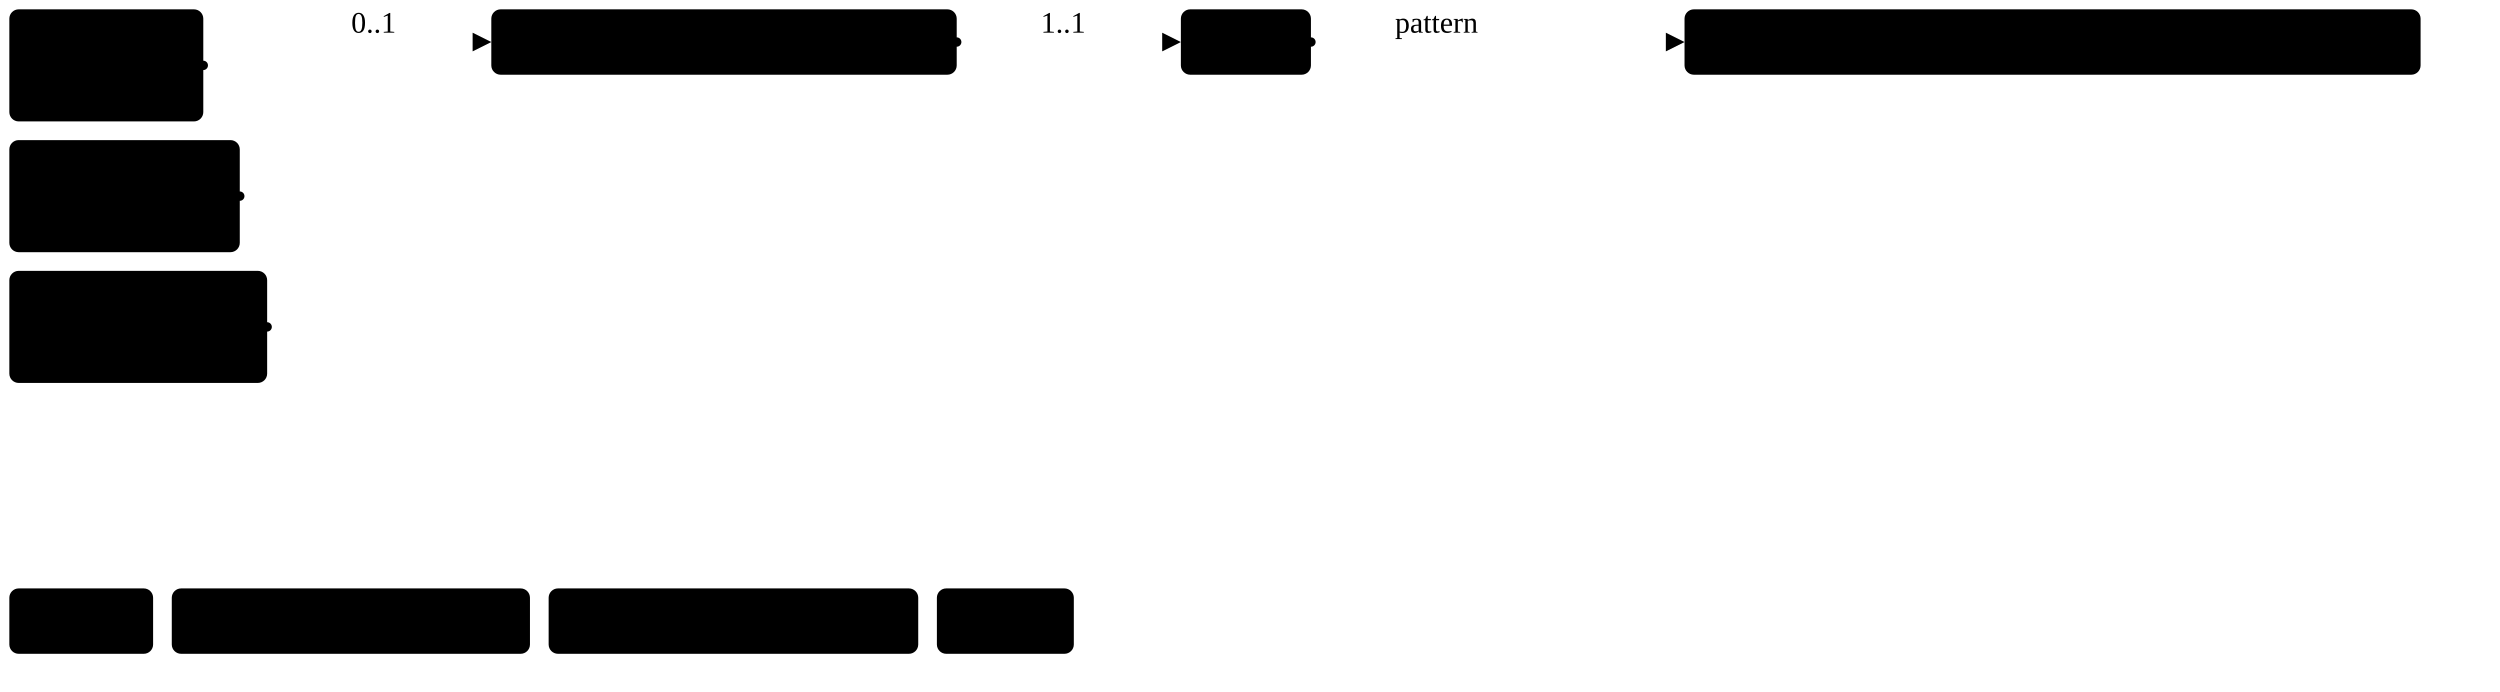
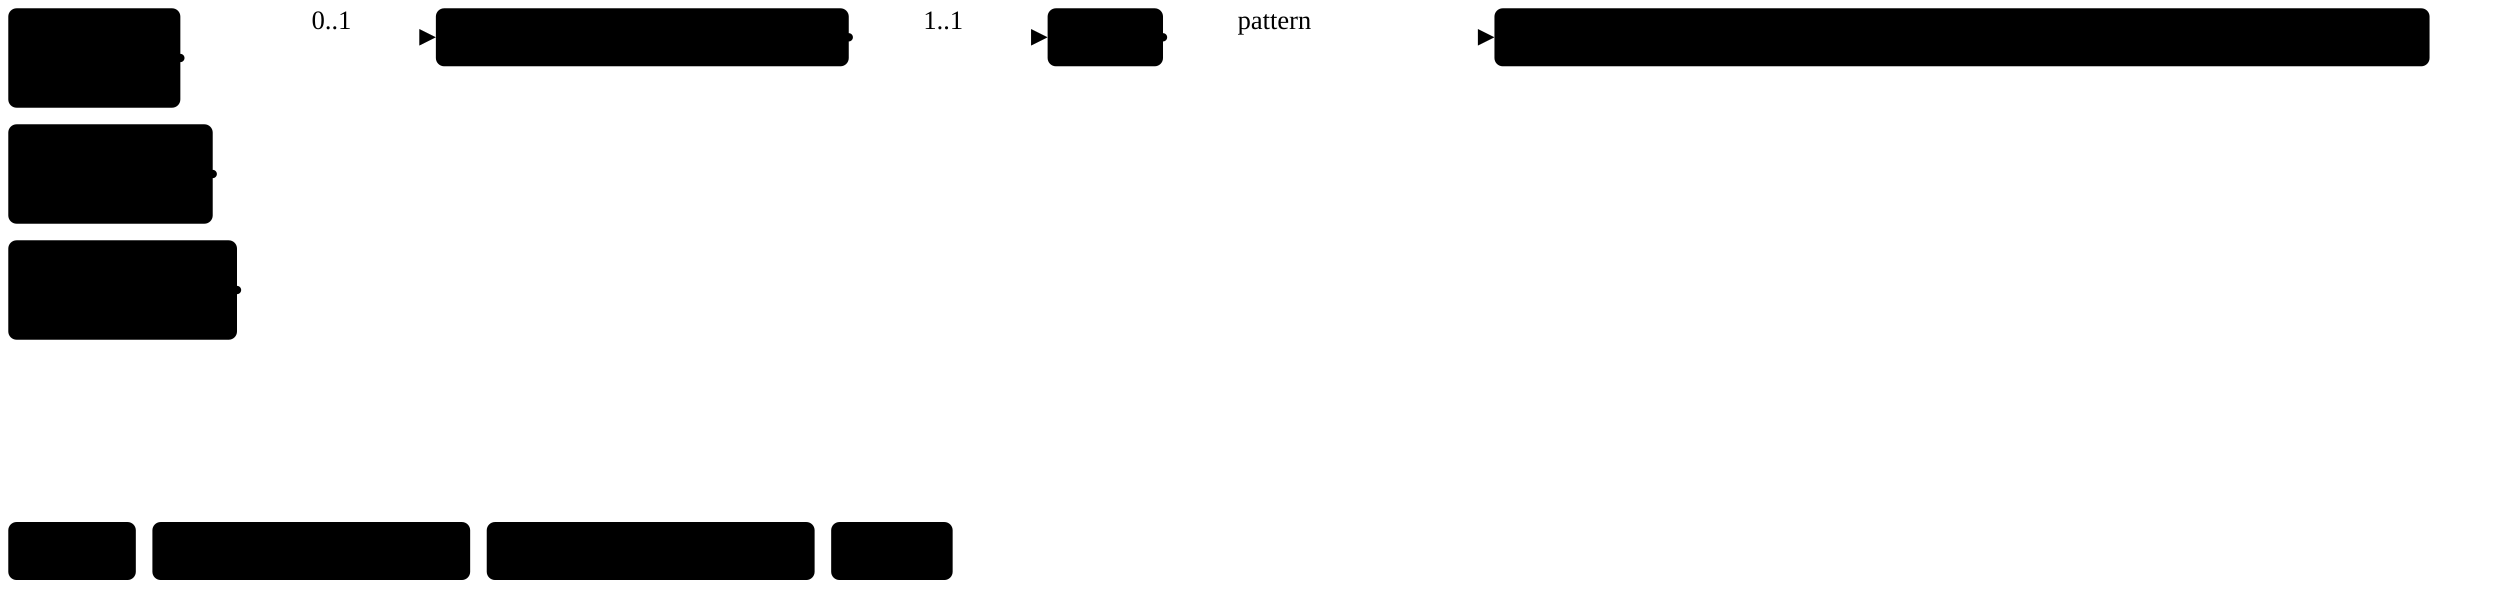
- <svg xmlns="http://www.w3.org/2000/svg" version="1.1" width="1003.75" height="277.5">
+ <svg xmlns="http://www.w3.org/2000/svg" version="1.1" width="1131.42" height="277.5">
  <defs>
    <marker id="arrowStart" markerWidth="3.75" markerHeight="3.75" markerUnits="px" refX="1.88" refY="1.88">
      <circle class="connector" cx="1.88" cy="1.88" r="1.88" />
    </marker>
    <marker id="arrowEnd" markerWidth="7.5" markerHeight="7.5" markerUnits="px" refX="7.5" refY="3.75">
      <polygon class="connector" points="0 0 7.5 3.75 0 7.5" />
    </marker>
  </defs>
  <g>
    <g transform="translate(3.75 3.75)">
      <a href="StructureDefinition-FindingsBiLateralBreast.html" target="_top">
        <rect class="profile" x="0" y="0" width="77.87" height="45" rx="3.75" ry="3.75" />
      </a>
      <a href="StructureDefinition-FindingsBiLateralBreast.html" target="_top">
        <text x="5.62" y="18.75" text-anchor="left" class="profile">Findings</text>
      </a>
      <a href="StructureDefinition-FindingsBiLateralBreast.html" target="_top">
        <text x="5.62" y="37.5" text-anchor="left" class="profile">BiLateral</text>
      </a>
    </g>
    <g transform="translate(3.75 56.25)">
      <a href="StructureDefinition-FindingsLeftBreast.html" target="_top">
        <rect class="profile" x="0" y="0" width="92.52" height="45" rx="3.75" ry="3.75" />
      </a>
      <a href="StructureDefinition-FindingsLeftBreast.html" target="_top">
        <text x="5.62" y="18.75" text-anchor="left" class="profile">Findings</text>
      </a>
      <a href="StructureDefinition-FindingsLeftBreast.html" target="_top">
        <text x="5.62" y="37.5" text-anchor="left" class="profile">Left Breast</text>
      </a>
    </g>
    <g transform="translate(3.75 108.75)">
      <a href="StructureDefinition-FindingsRightBreast.html" target="_top">
        <rect class="profile" x="0" y="0" width="103.51" height="45" rx="3.75" ry="3.75" />
      </a>
      <a href="StructureDefinition-FindingsRightBreast.html" target="_top">
        <text x="5.62" y="18.75" text-anchor="left" class="profile">Findings</text>
      </a>
      <a href="StructureDefinition-FindingsRightBreast.html" target="_top">
        <text x="5.62" y="37.5" text-anchor="left" class="profile">Right Breast</text>
      </a>
    </g>
    <line class="connector" marker-end="url(#arrowEnd)" x1="137.26" y1="16.88" x2="197.26" y2="16.88" />
    <text x="141.01" y="13.12" text-anchor="right" class="lhsText">0..1</text>
    <line class="connector" marker-start="url(#arrowStart)" x1="81.62" y1="26.25" x2="137.26" y2="26.25" />
    <line class="connector" marker-start="url(#arrowStart)" x1="96.27" y1="78.75" x2="137.26" y2="78.75" />
    <line class="connector" marker-start="url(#arrowStart)" x1="107.26" y1="131.25" x2="137.26" y2="131.25" />
    <line class="connector" x1="137.26" y1="16.88" x2="137.26" y2="131.25" />
  </g>
  <g>
    <g transform="translate(197.26 3.75)">
      <a href="StructureDefinition-OtherModalityFinding.html" target="_top">
        <rect class="focus" x="0" y="0" width="186.86" height="26.25" rx="3.75" ry="3.75" />
      </a>
      <a href="StructureDefinition-OtherModalityFinding.html" target="_top">
        <text x="5.62" y="18.75" text-anchor="left" class="focus">Other Modality Findings</text>
      </a>
    </g>
    <line class="connector" marker-end="url(#arrowEnd)" x1="414.12" y1="16.88" x2="474.12" y2="16.88" />
    <text x="417.87" y="13.12" text-anchor="right" class="lhsText">1..1</text>
    <line class="connector" marker-start="url(#arrowStart)" x1="384.12" y1="16.88" x2="414.12" y2="16.88" />
    <line class="connector" x1="414.12" y1="16.88" x2="414.12" y2="16.88" />
  </g>
  <g>
    <g transform="translate(474.12 3.75)">
      <a href="StructureDefinition-OtherModalityFinding-definitions.html#Observation.code" target="_top">
        <rect class="element" x="0" y="0" width="52.22" height="26.25" rx="3.75" ry="3.75" />
      </a>
      <a href="StructureDefinition-OtherModalityFinding-definitions.html#Observation.code" target="_top">
        <text x="5.62" y="18.75" text-anchor="left" class="element">Code</text>
      </a>
    </g>
    <line class="connector" marker-end="url(#arrowEnd)" x1="556.34" y1="16.88" x2="676.34" y2="16.88" />
    <text x="560.09" y="13.12" text-anchor="right" class="lhsText">pattern </text>
    <line class="connector" marker-start="url(#arrowStart)" x1="526.34" y1="16.88" x2="556.34" y2="16.88" />
    <line class="connector" x1="556.34" y1="16.88" x2="556.34" y2="16.88" />
  </g>
  <g>
    <g transform="translate(676.34 3.75)">
-       <a target="_top">
-         <rect class="value" x="0" y="0" width="295.53" height="26.25" rx="3.75" ry="3.75" />
+       <a href="CodeSystem-ObservationCodesCS.html" target="_top">
+         <rect class="value" x="0" y="0" width="423.2" height="26.25" rx="3.75" ry="3.75" />
      </a>
-       <a target="_top">
-         <text x="5.62" y="18.75" text-anchor="left" class="value">sct#365853002:363714003=71388002</text>
+       <a href="CodeSystem-ObservationCodesCS.html" target="_top">
+         <text x="5.62" y="18.75" text-anchor="left" class="value">ObservationCodesCS#otherModalityFindingObservation</text>
      </a>
    </g>
  </g>
  <g>
    <g transform="translate(3.75 236.25)">
      <rect class="focus" x="0" y="0" width="57.72" height="26.25" rx="3.75" ry="3.75" />
      <text x="5.62" y="18.75" text-anchor="left" class="focus">Focus</text>
    </g>
    <g transform="translate(68.97 236.25)">
      <rect class="profile" x="0" y="0" width="143.81" height="26.25" rx="3.75" ry="3.75" />
      <text x="5.62" y="18.75" text-anchor="left" class="profile">Profiled Resource</text>
    </g>
    <g transform="translate(220.28 236.25)">
      <rect class="element" x="0" y="0" width="148.39" height="26.25" rx="3.75" ry="3.75" />
      <text x="5.62" y="18.75" text-anchor="left" class="element">Resource Element</text>
    </g>
    <g transform="translate(376.16 236.25)">
      <rect class="value" x="0" y="0" width="54.98" height="26.25" rx="3.75" ry="3.75" />
      <text x="5.62" y="18.75" text-anchor="left" class="value">Value</text>
    </g>
  </g>
</svg>
